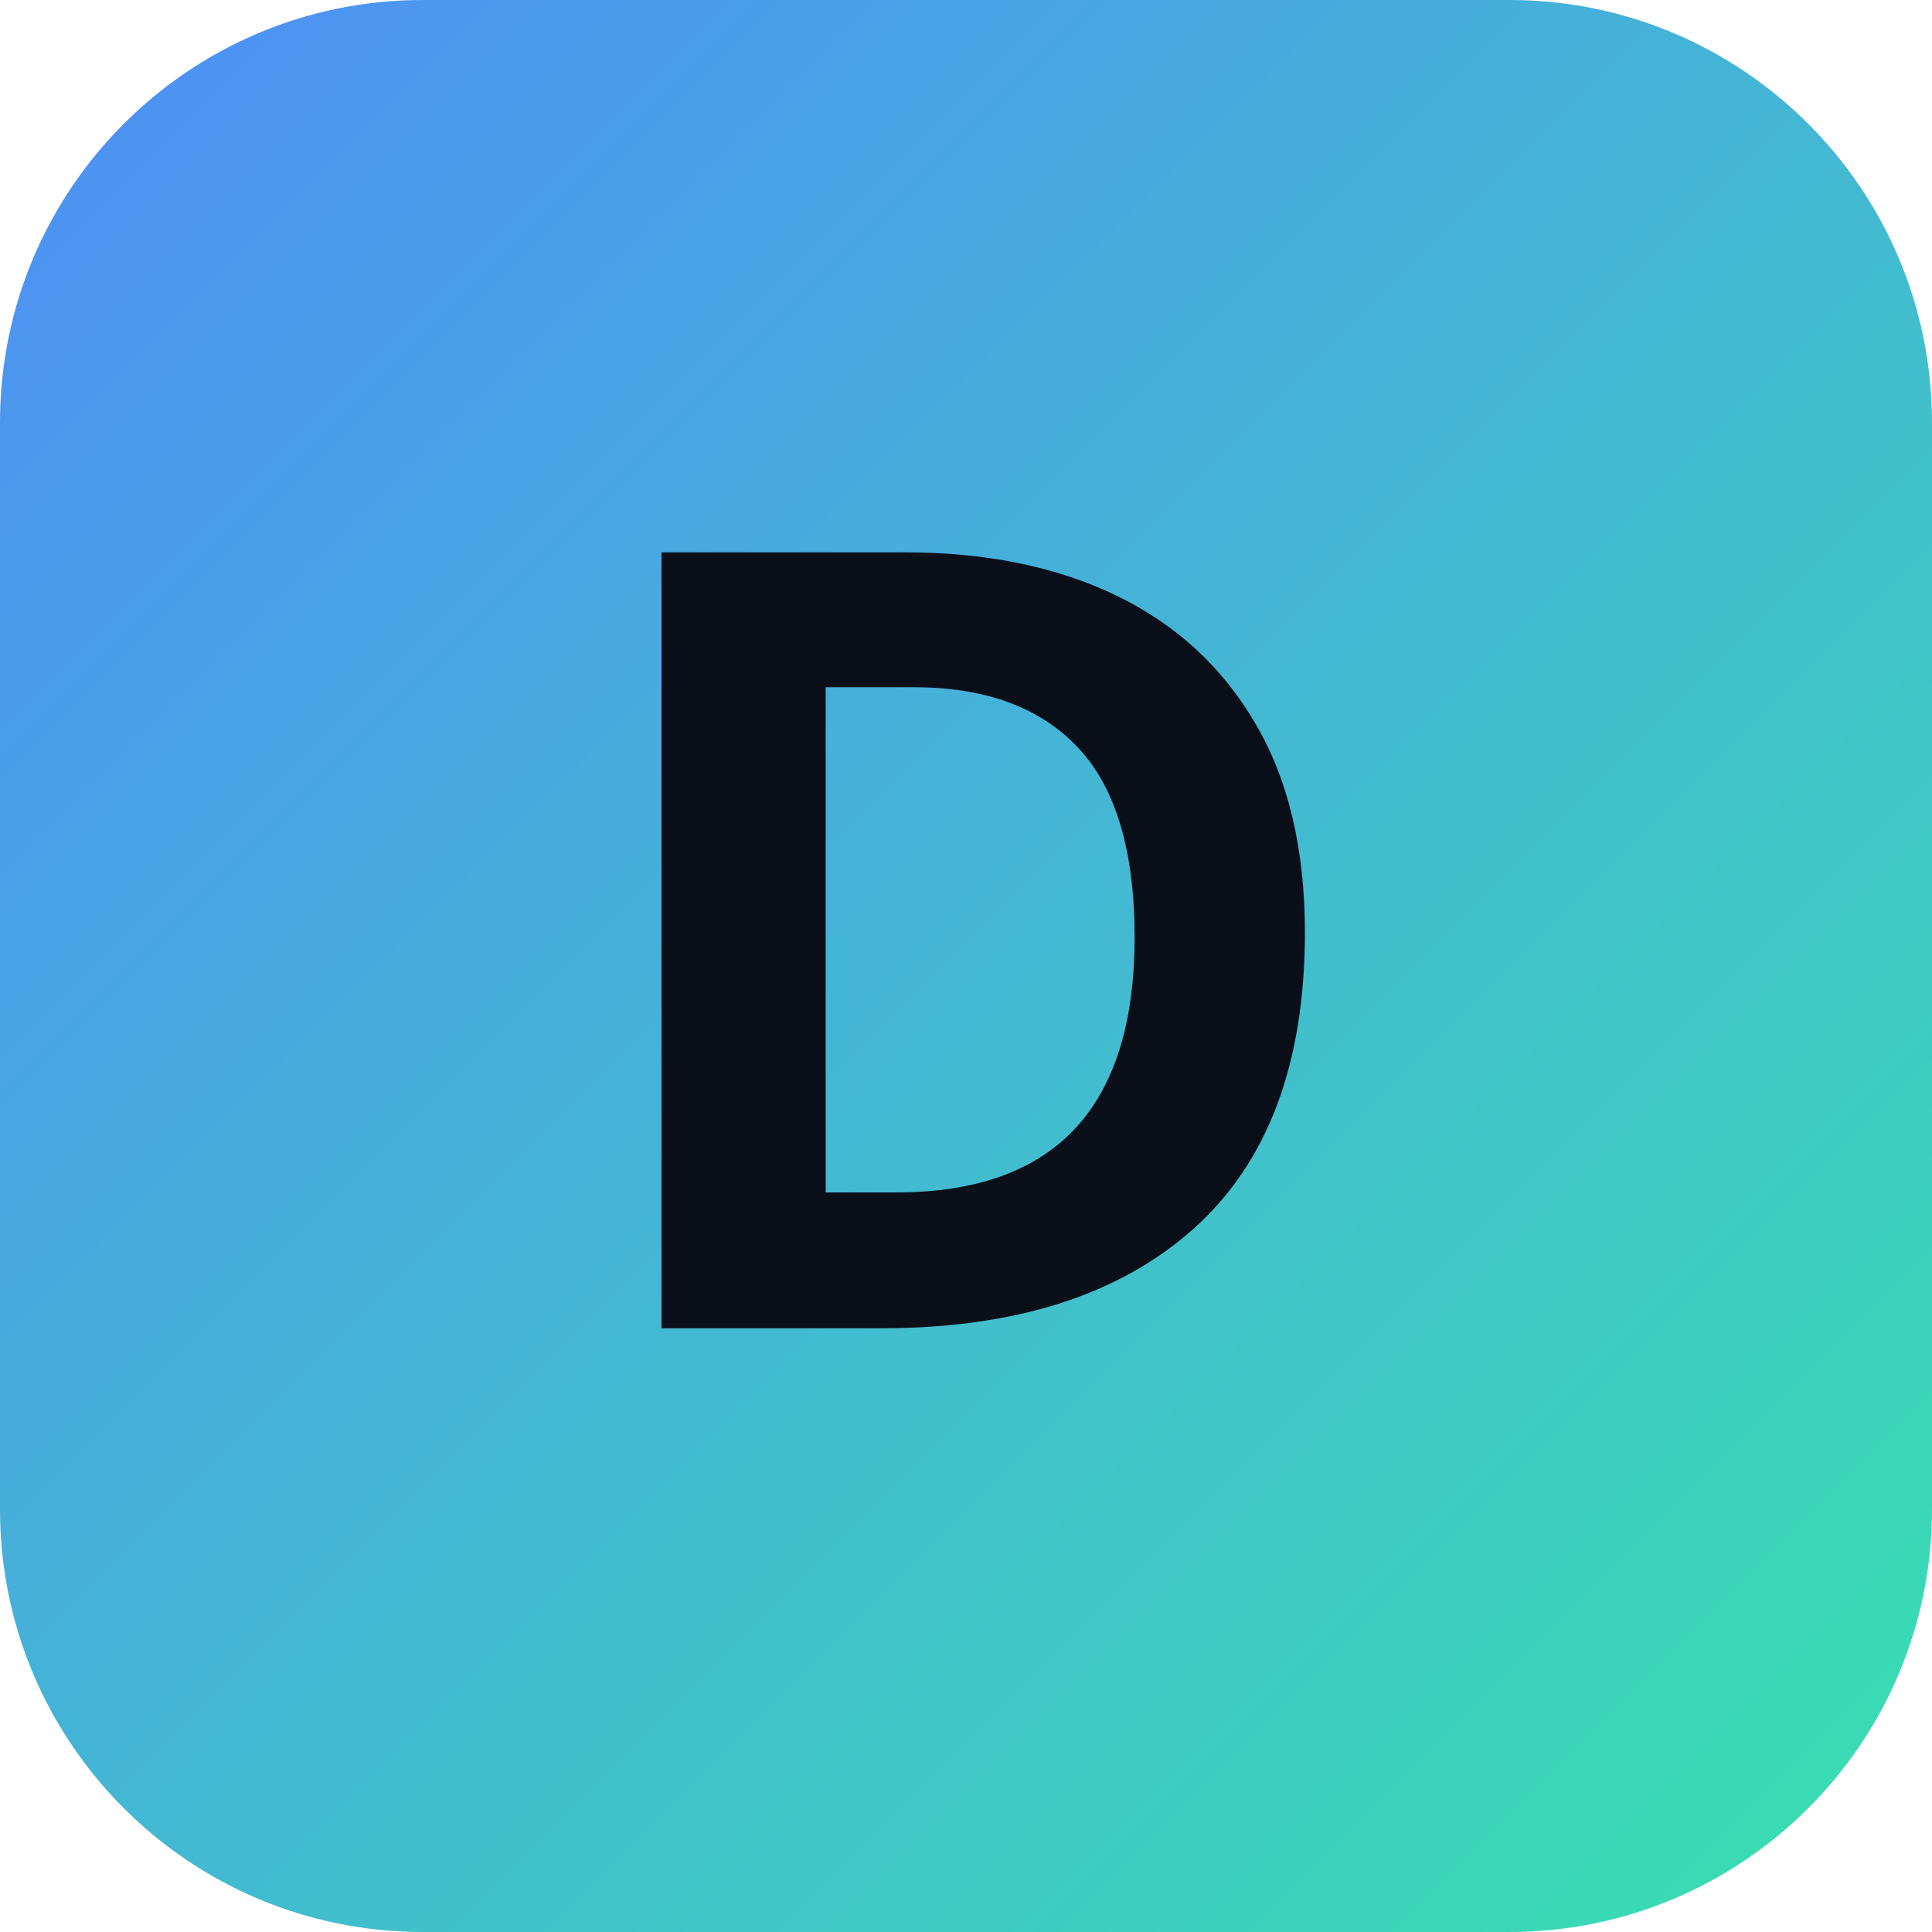
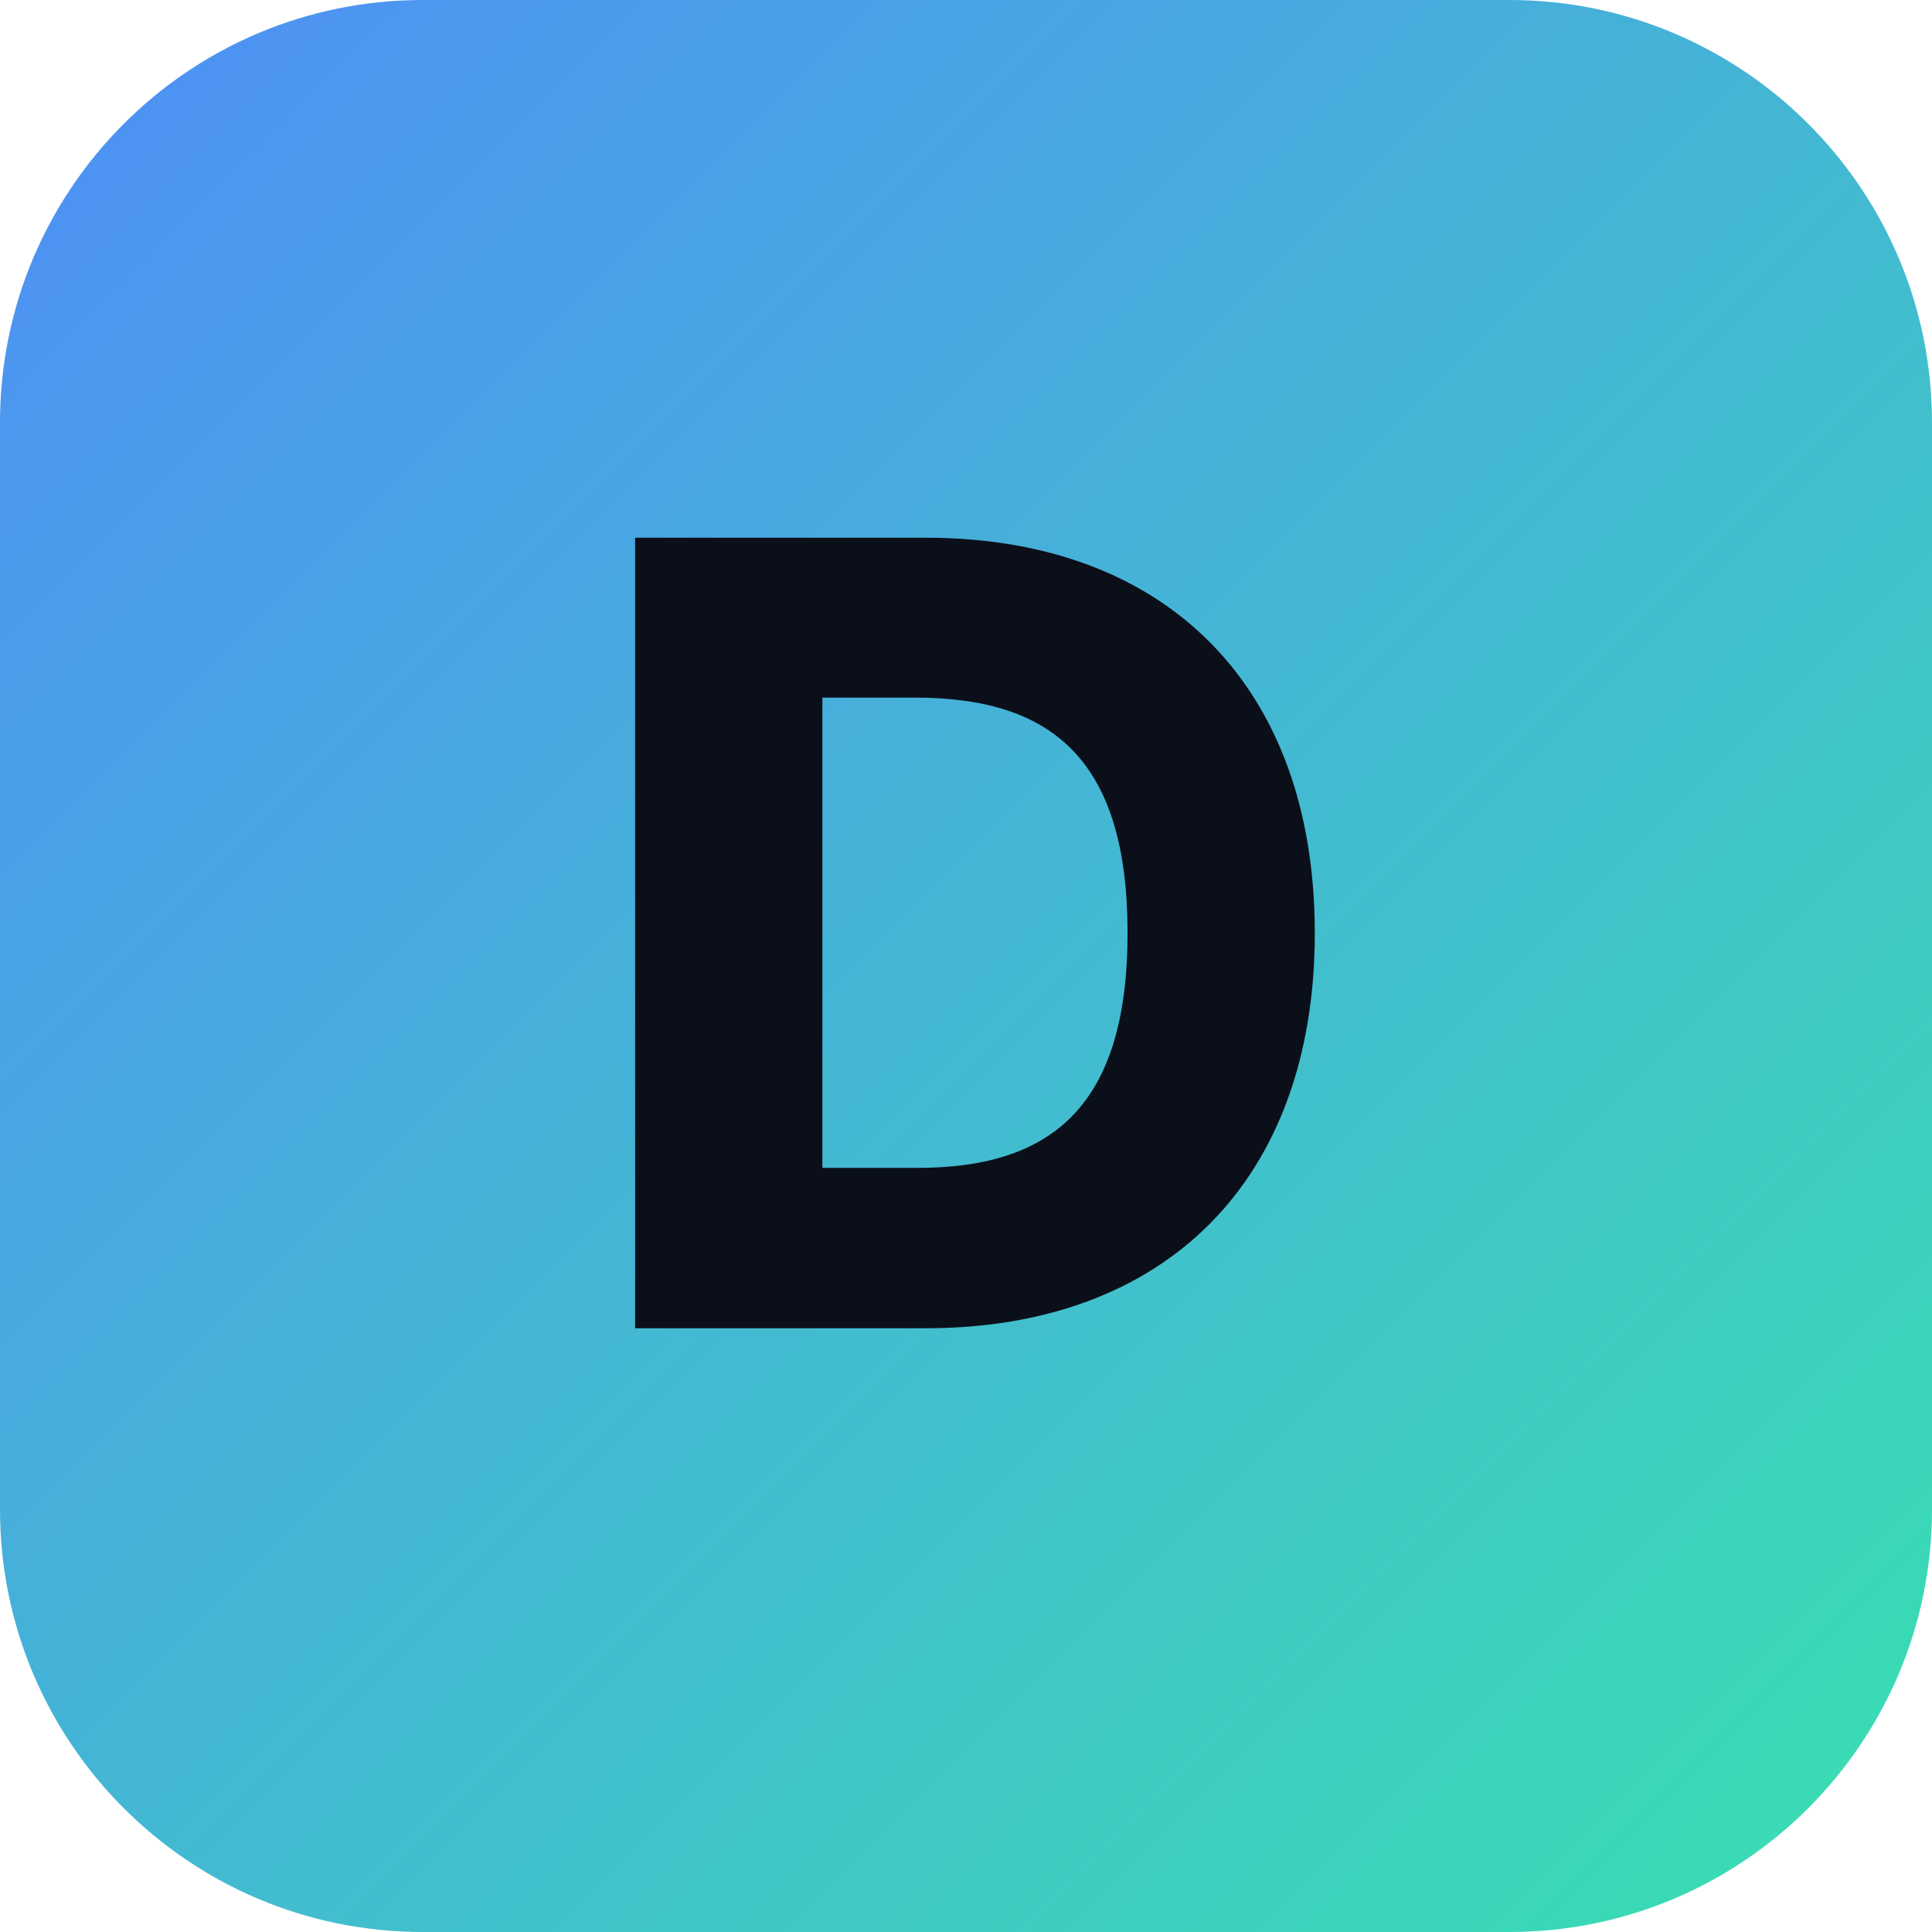
<svg xmlns="http://www.w3.org/2000/svg" viewBox="0 0 64 64">
  <defs>
    <linearGradient id="g" x1="0" y1="0" x2="64" y2="64" gradientUnits="userSpaceOnUse">
      <stop offset="0" stop-color="#4f8ef7" />
      <stop offset="1" stop-color="#38e0b0" />
    </linearGradient>
  </defs>
  <rect width="64" height="64" rx="14" fill="url(#g)" />
-   <text x="32" y="44" font-family="Syne, system-ui, sans-serif" font-size="36" font-weight="800" fill="#0b0f1a" text-anchor="middle">D</text>
+   <text x="32" y="44" font-family="Inter, system-ui, sans-serif" font-size="36" font-weight="800" fill="#0b0f1a" text-anchor="middle">D</text>
</svg>
